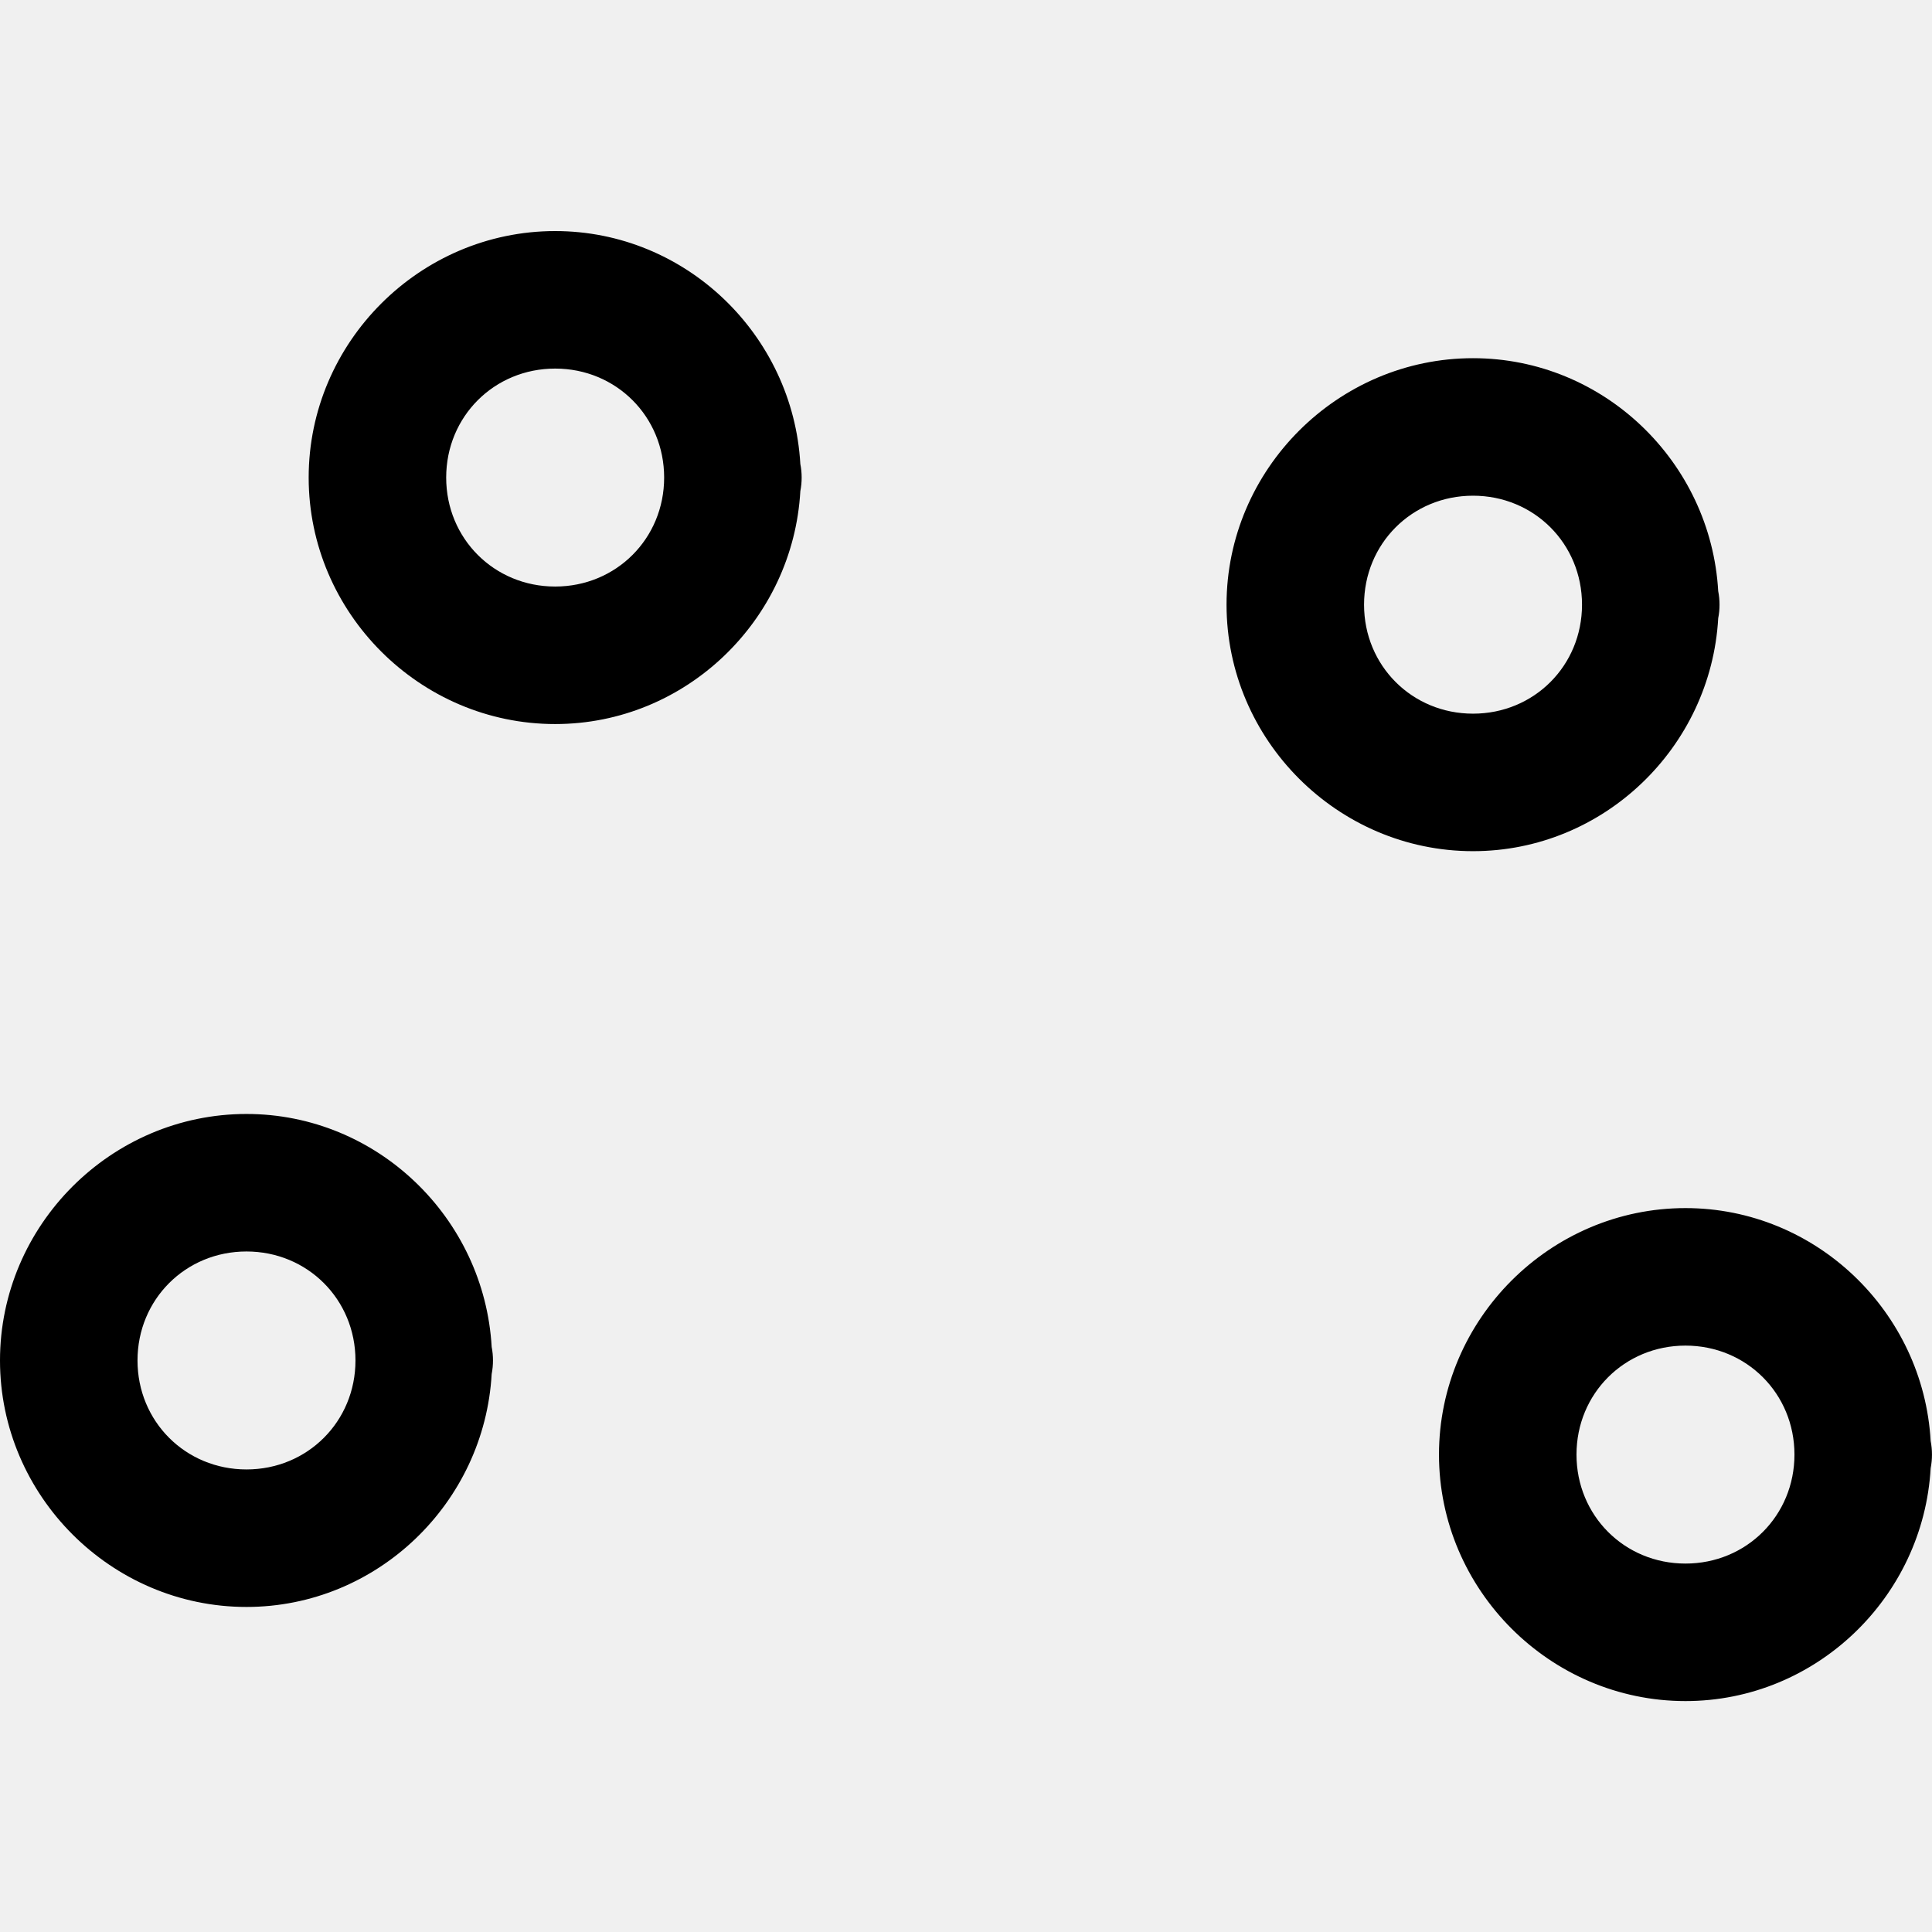
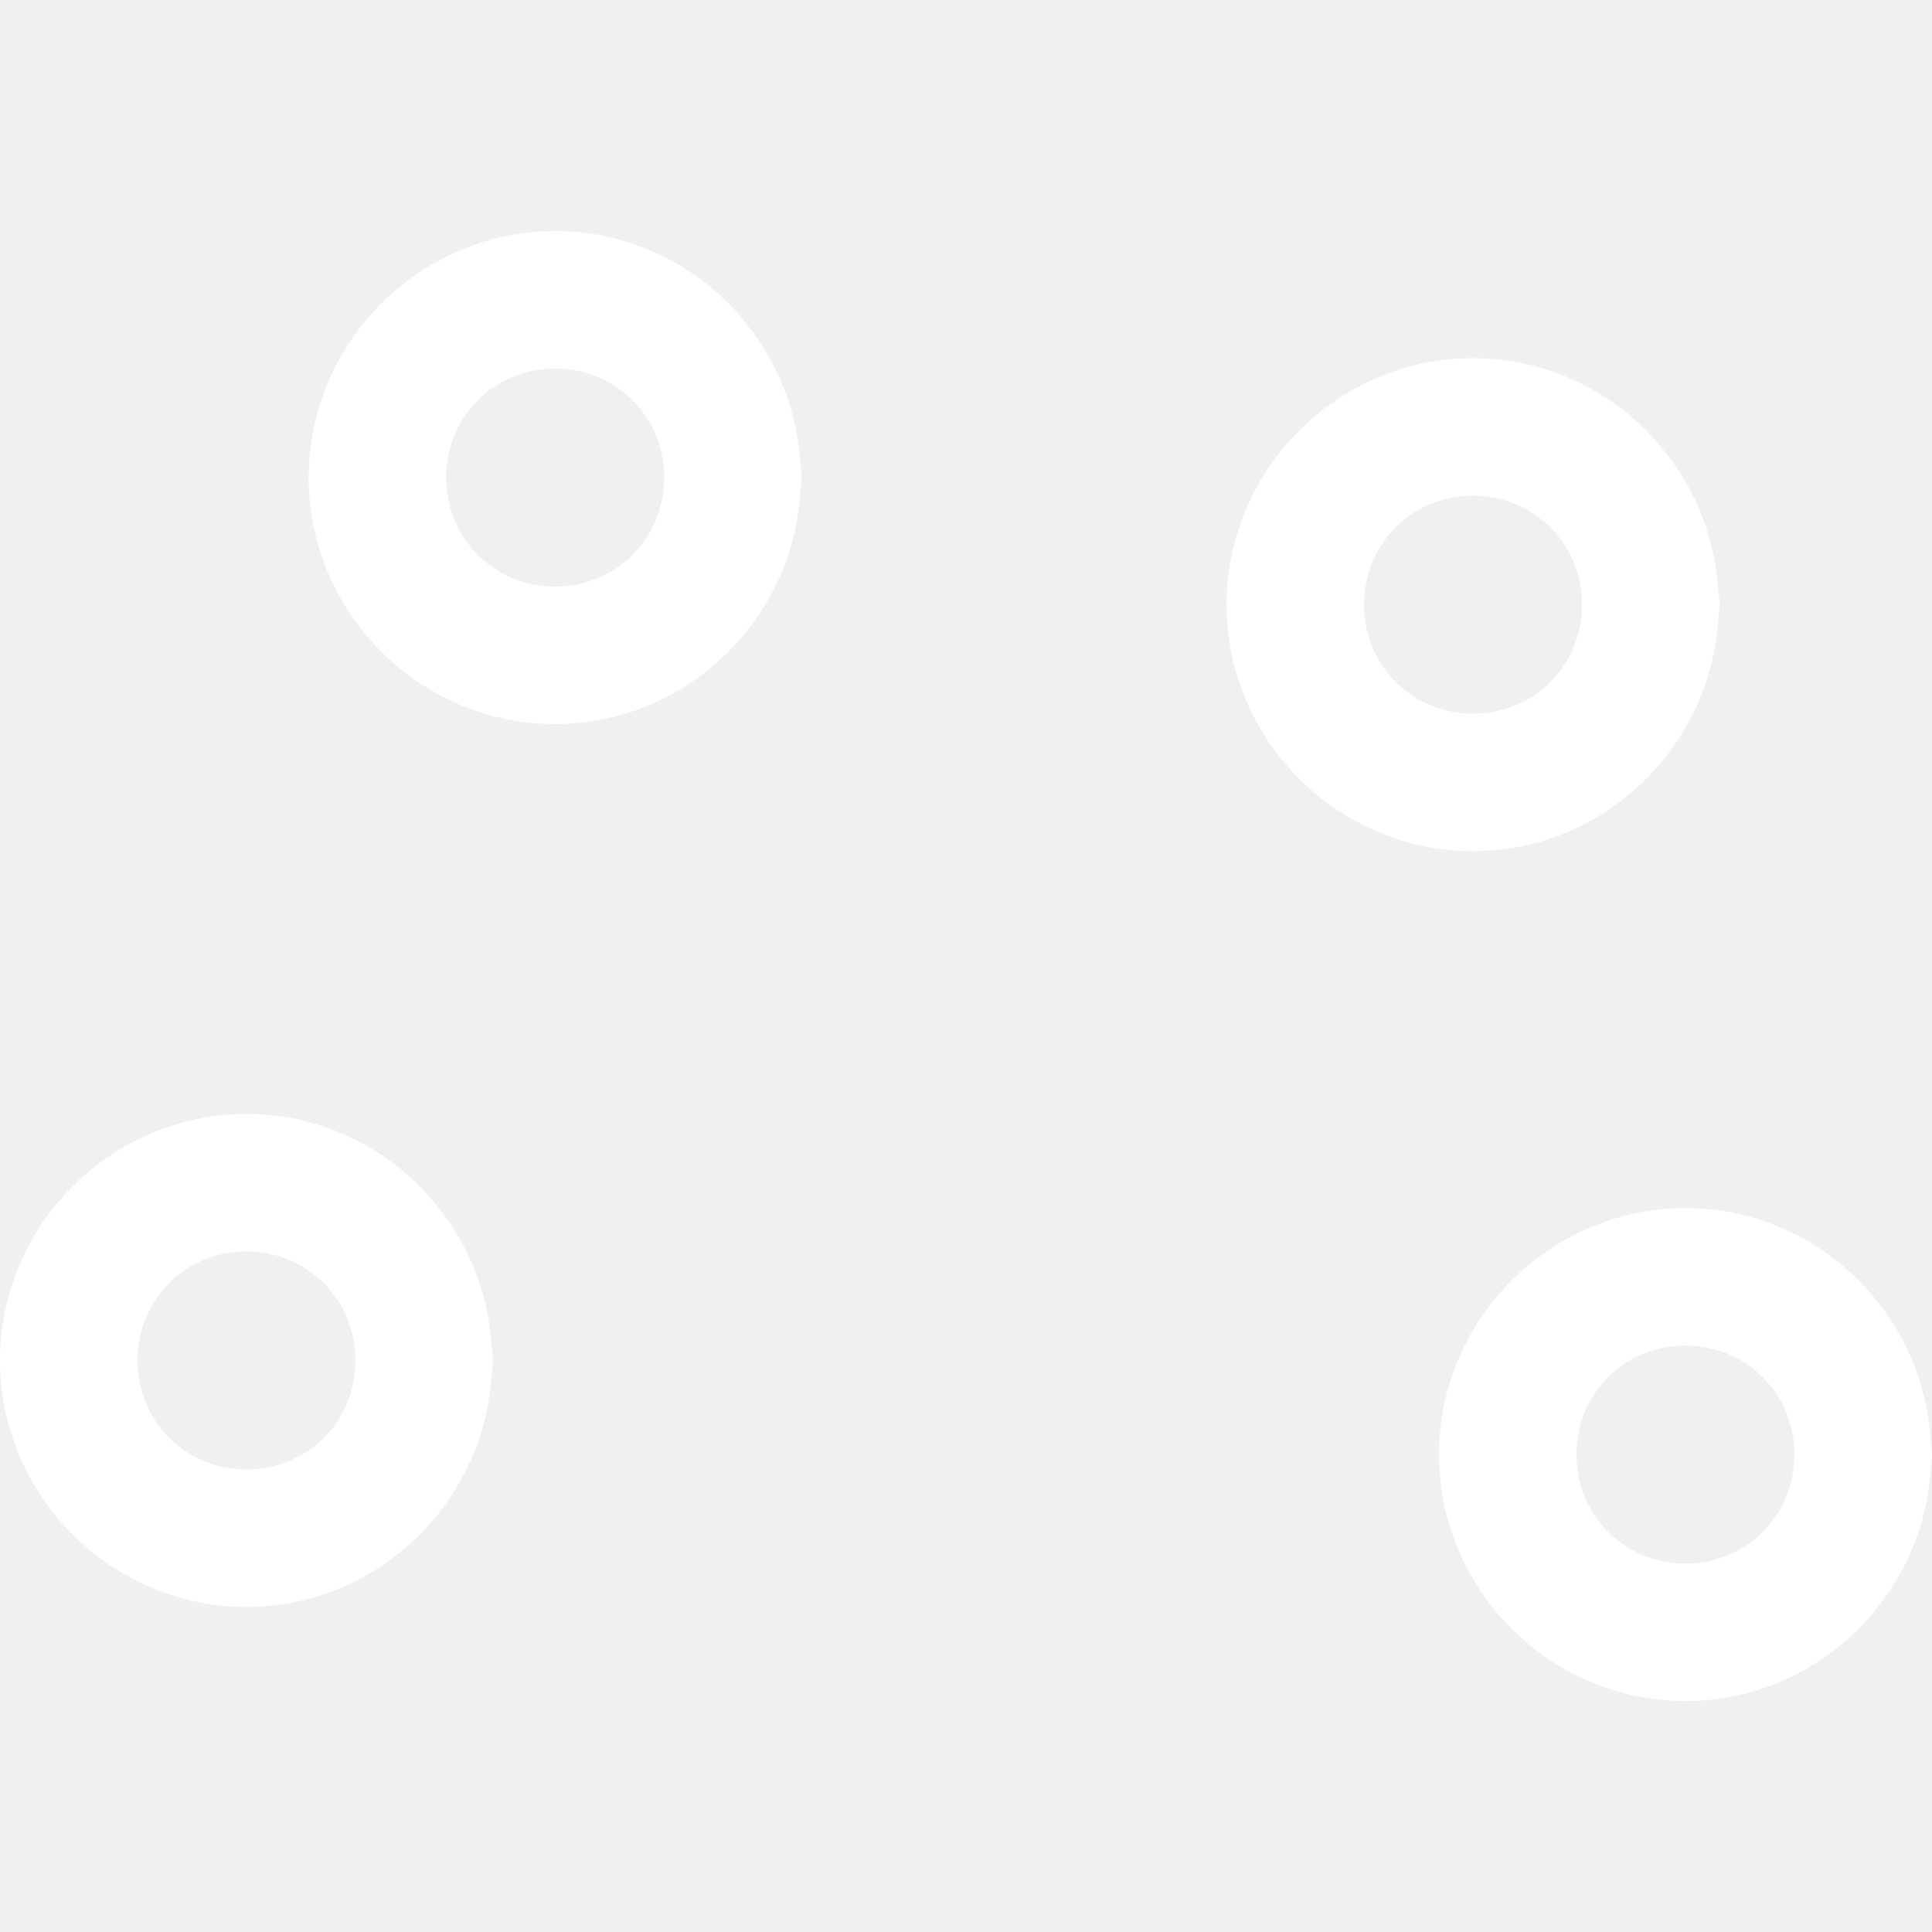
<svg xmlns="http://www.w3.org/2000/svg" width="24.0" height="24.0" viewBox="0 0 3.75 2.853" aria-hidden="true" role="img" class="iconify iconify--gis" preserveAspectRatio="xMidYMid" version="1.1" id="svg4">
  <defs id="defs8" />
  <g id="g172" transform="scale(0.2551672)">
-     <path d="m 4.223,0 c -1.029,0 -1.875,0.846 -1.875,1.875 0,1.029 0.846,1.875 1.875,1.875 0.994,0 1.81,-0.791 1.865,-1.772 A 0.523,0.523 0 0 0 6.098,1.875 0.523,0.523 0 0 0 6.088,1.772 C 6.032,0.79 5.217,0 4.223,0 Z m 0,1.046 c 0.464,0 0.829,0.365 0.829,0.829 0,0.464 -0.365,0.829 -0.829,0.829 -0.464,0 -0.829,-0.365 -0.829,-0.829 0,-0.464 0.365,-0.829 0.829,-0.829 z" fill="#000000" id="path2" style="stroke-width:0.149" />
-     <path d="m 11.205,0.967 c -1.029,0 -1.875,0.846 -1.875,1.875 0,1.029 0.846,1.875 1.875,1.875 0.994,0 1.81,-0.791 1.865,-1.772 a 0.523,0.523 0 0 0 0.01,-0.103 0.523,0.523 0 0 0 -0.01,-0.103 C 13.014,1.757 12.199,0.967 11.205,0.967 Z m 0,1.046 c 0.464,0 0.829,0.365 0.829,0.829 0,0.464 -0.365,0.829 -0.829,0.829 -0.464,0 -0.829,-0.365 -0.829,-0.829 0,-0.464 0.365,-0.829 0.829,-0.829 z" fill="#000000" id="path2-7" style="stroke-width:0.149" />
-     <path d="m 12.821,7.432 c -1.029,0 -1.875,0.846 -1.875,1.875 0,1.029 0.846,1.875 1.875,1.875 0.994,0 1.81,-0.791 1.865,-1.772 a 0.523,0.523 0 0 0 0.01,-0.103 0.523,0.523 0 0 0 -0.01,-0.103 C 14.631,8.223 13.815,7.432 12.821,7.432 Z m 0,1.046 c 0.464,0 0.829,0.365 0.829,0.829 0,0.464 -0.365,0.829 -0.829,0.829 -0.464,0 -0.829,-0.365 -0.829,-0.829 0,-0.464 0.365,-0.829 0.829,-0.829 z" fill="#000000" id="path2-75" style="stroke-width:0.149" />
-     <path d="M 1.875,6.716 C 0.846,6.716 0,7.562 0,8.591 c 0,1.029 0.846,1.875 1.875,1.875 0.994,0 1.81,-0.791 1.865,-1.772 A 0.523,0.523 0 0 0 3.75,8.591 0.523,0.523 0 0 0 3.74,8.488 C 3.684,7.507 2.869,6.716 1.875,6.716 Z m 0,1.046 c 0.464,0 0.829,0.365 0.829,0.829 0,0.464 -0.365,0.829 -0.829,0.829 -0.464,0 -0.829,-0.365 -0.829,-0.829 0,-0.464 0.365,-0.829 0.829,-0.829 z" fill="#000000" id="path2-1" style="stroke-width:0.149" />
+     <path d="m 4.223,0 c -1.029,0 -1.875,0.846 -1.875,1.875 0,1.029 0.846,1.875 1.875,1.875 0.994,0 1.81,-0.791 1.865,-1.772 A 0.523,0.523 0 0 0 6.098,1.875 0.523,0.523 0 0 0 6.088,1.772 C 6.032,0.79 5.217,0 4.223,0 Z m 0,1.046 c 0.464,0 0.829,0.365 0.829,0.829 0,0.464 -0.365,0.829 -0.829,0.829 -0.464,0 -0.829,-0.365 -0.829,-0.829 0,-0.464 0.365,-0.829 0.829,-0.829 z" fill="#fff" id="path2" style="stroke-width:0.149" />
+     <path d="m 11.205,0.967 c -1.029,0 -1.875,0.846 -1.875,1.875 0,1.029 0.846,1.875 1.875,1.875 0.994,0 1.81,-0.791 1.865,-1.772 a 0.523,0.523 0 0 0 0.01,-0.103 0.523,0.523 0 0 0 -0.01,-0.103 C 13.014,1.757 12.199,0.967 11.205,0.967 Z m 0,1.046 c 0.464,0 0.829,0.365 0.829,0.829 0,0.464 -0.365,0.829 -0.829,0.829 -0.464,0 -0.829,-0.365 -0.829,-0.829 0,-0.464 0.365,-0.829 0.829,-0.829 z" fill="#fff" id="path2-7" style="stroke-width:0.149" />
+     <path d="m 12.821,7.432 c -1.029,0 -1.875,0.846 -1.875,1.875 0,1.029 0.846,1.875 1.875,1.875 0.994,0 1.81,-0.791 1.865,-1.772 a 0.523,0.523 0 0 0 0.01,-0.103 0.523,0.523 0 0 0 -0.01,-0.103 C 14.631,8.223 13.815,7.432 12.821,7.432 Z m 0,1.046 c 0.464,0 0.829,0.365 0.829,0.829 0,0.464 -0.365,0.829 -0.829,0.829 -0.464,0 -0.829,-0.365 -0.829,-0.829 0,-0.464 0.365,-0.829 0.829,-0.829 z" fill="#fff" id="path2-75" style="stroke-width:0.149" />
+     <path d="M 1.875,6.716 C 0.846,6.716 0,7.562 0,8.591 c 0,1.029 0.846,1.875 1.875,1.875 0.994,0 1.81,-0.791 1.865,-1.772 A 0.523,0.523 0 0 0 3.75,8.591 0.523,0.523 0 0 0 3.74,8.488 C 3.684,7.507 2.869,6.716 1.875,6.716 Z m 0,1.046 c 0.464,0 0.829,0.365 0.829,0.829 0,0.464 -0.365,0.829 -0.829,0.829 -0.464,0 -0.829,-0.365 -0.829,-0.829 0,-0.464 0.365,-0.829 0.829,-0.829 z" fill="#fff" id="path2-1" style="stroke-width:0.149" />
  </g>
</svg>
